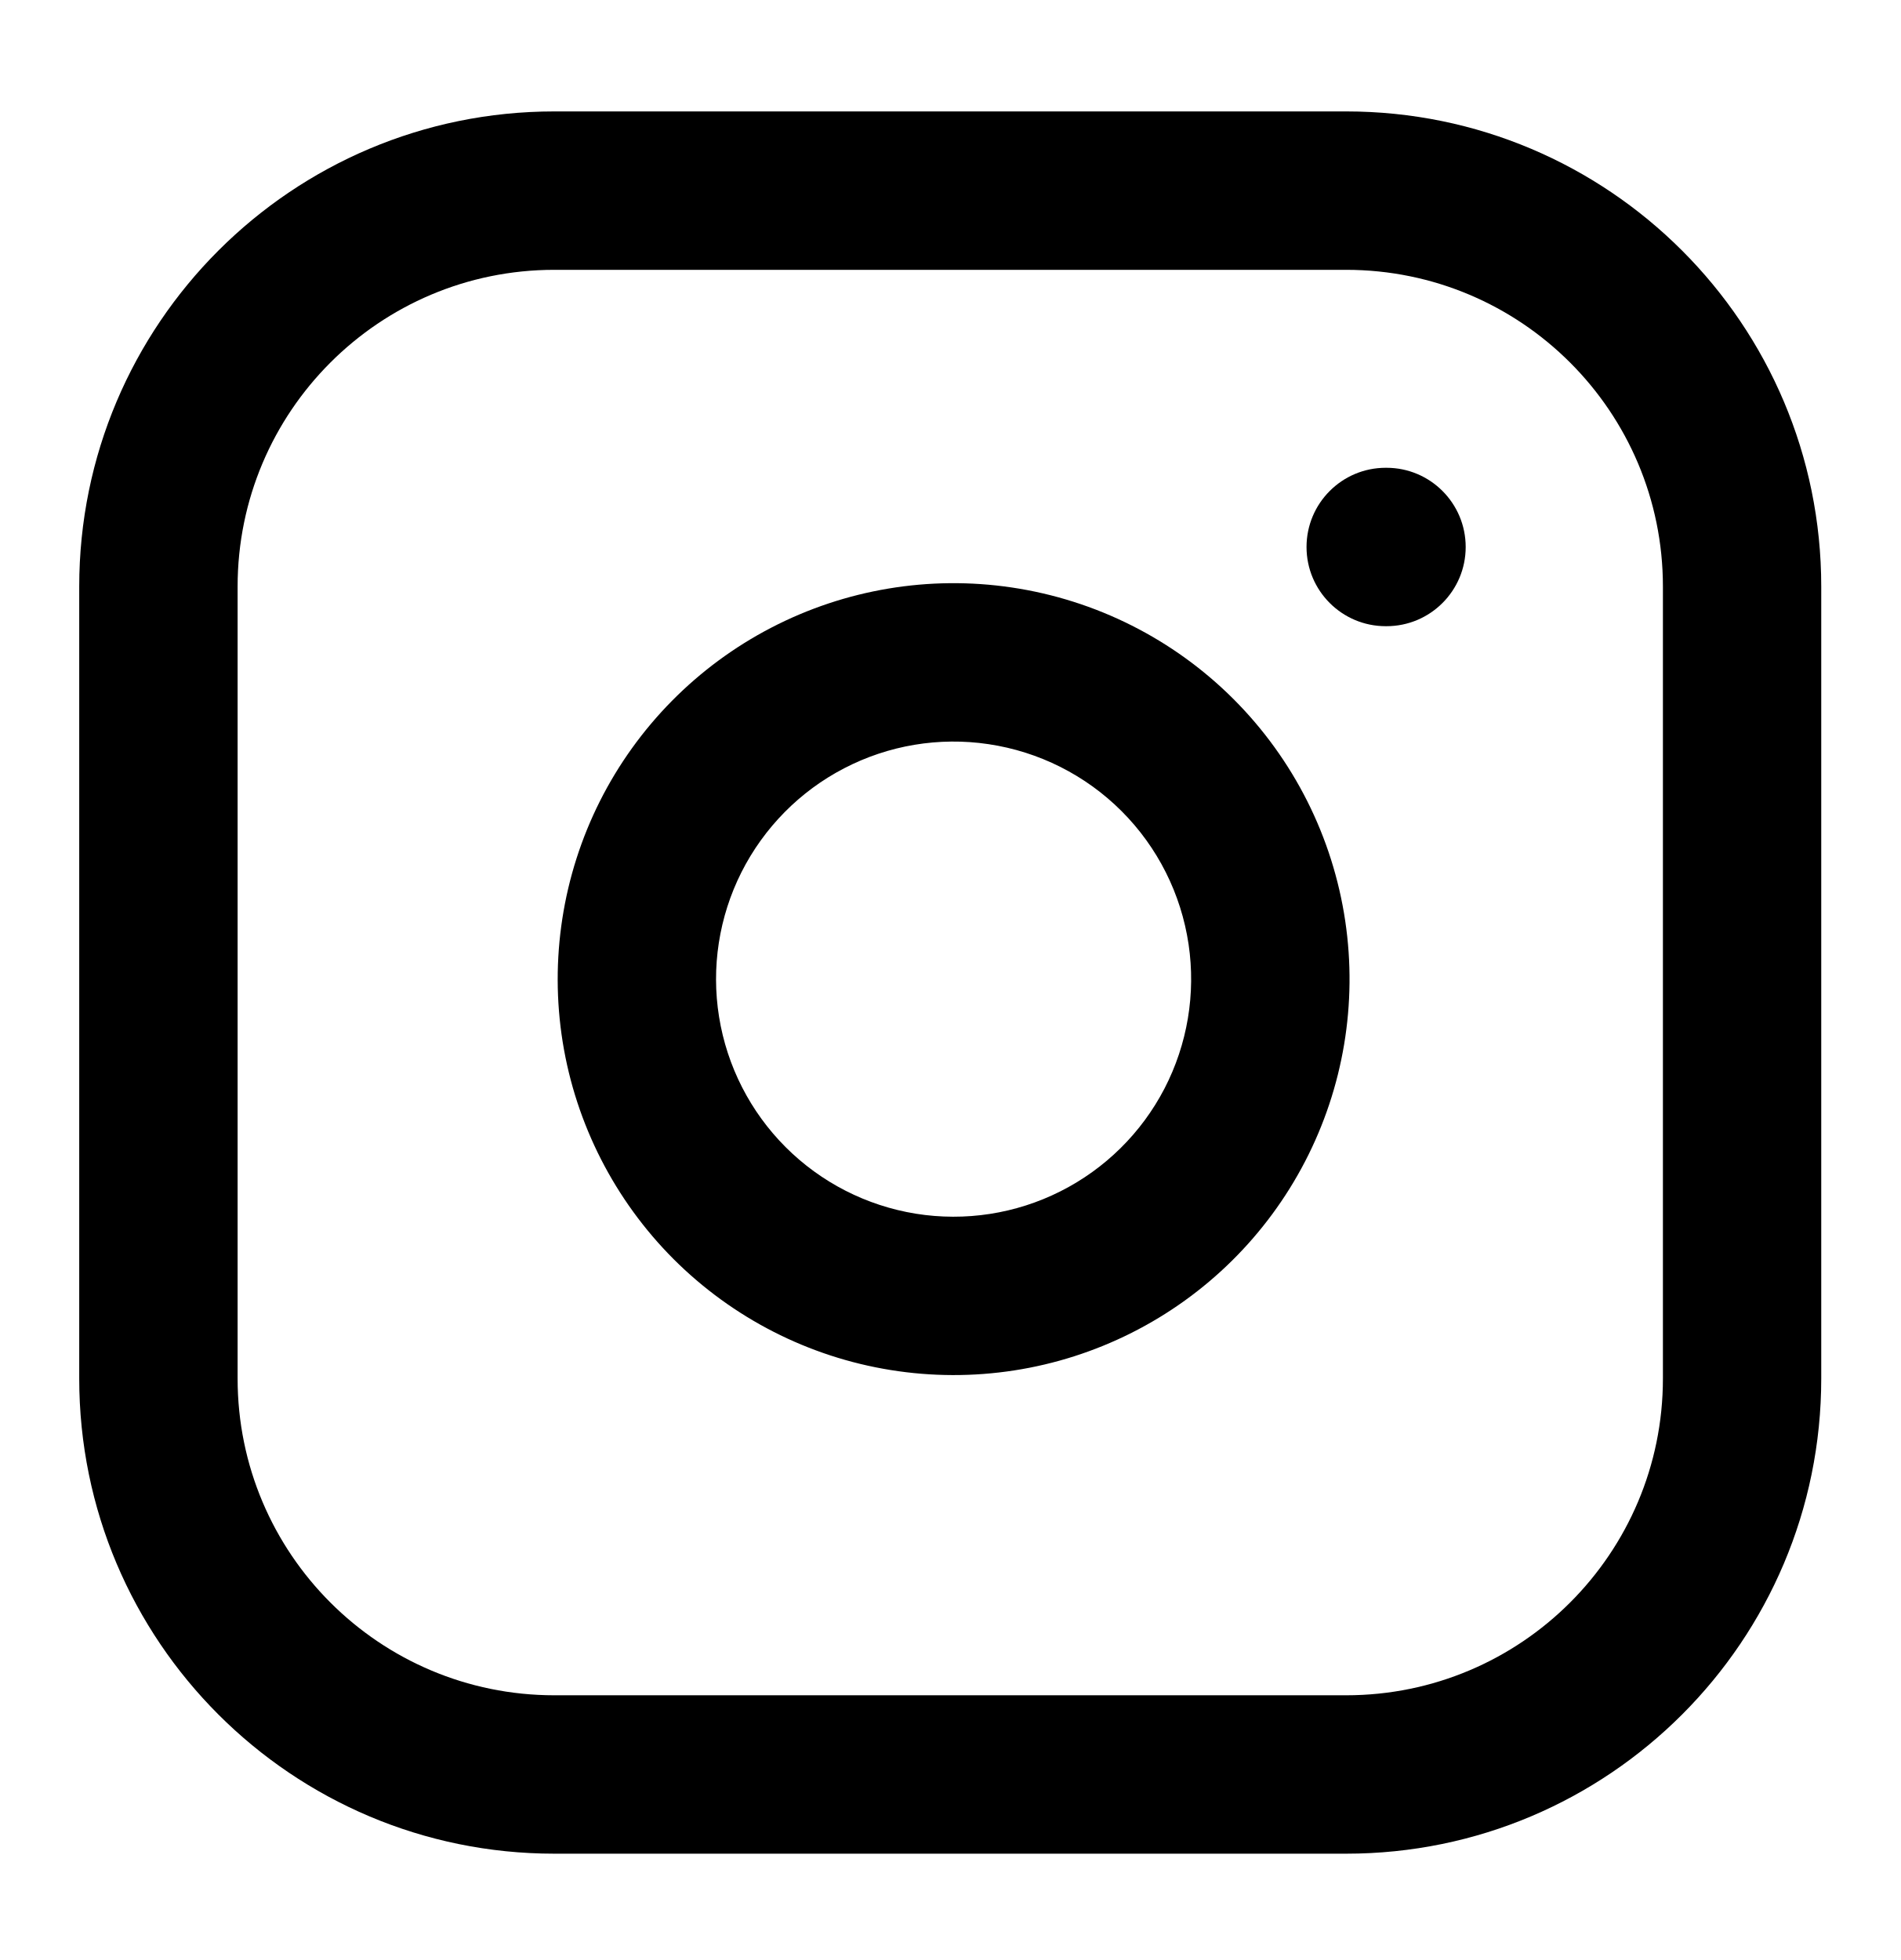
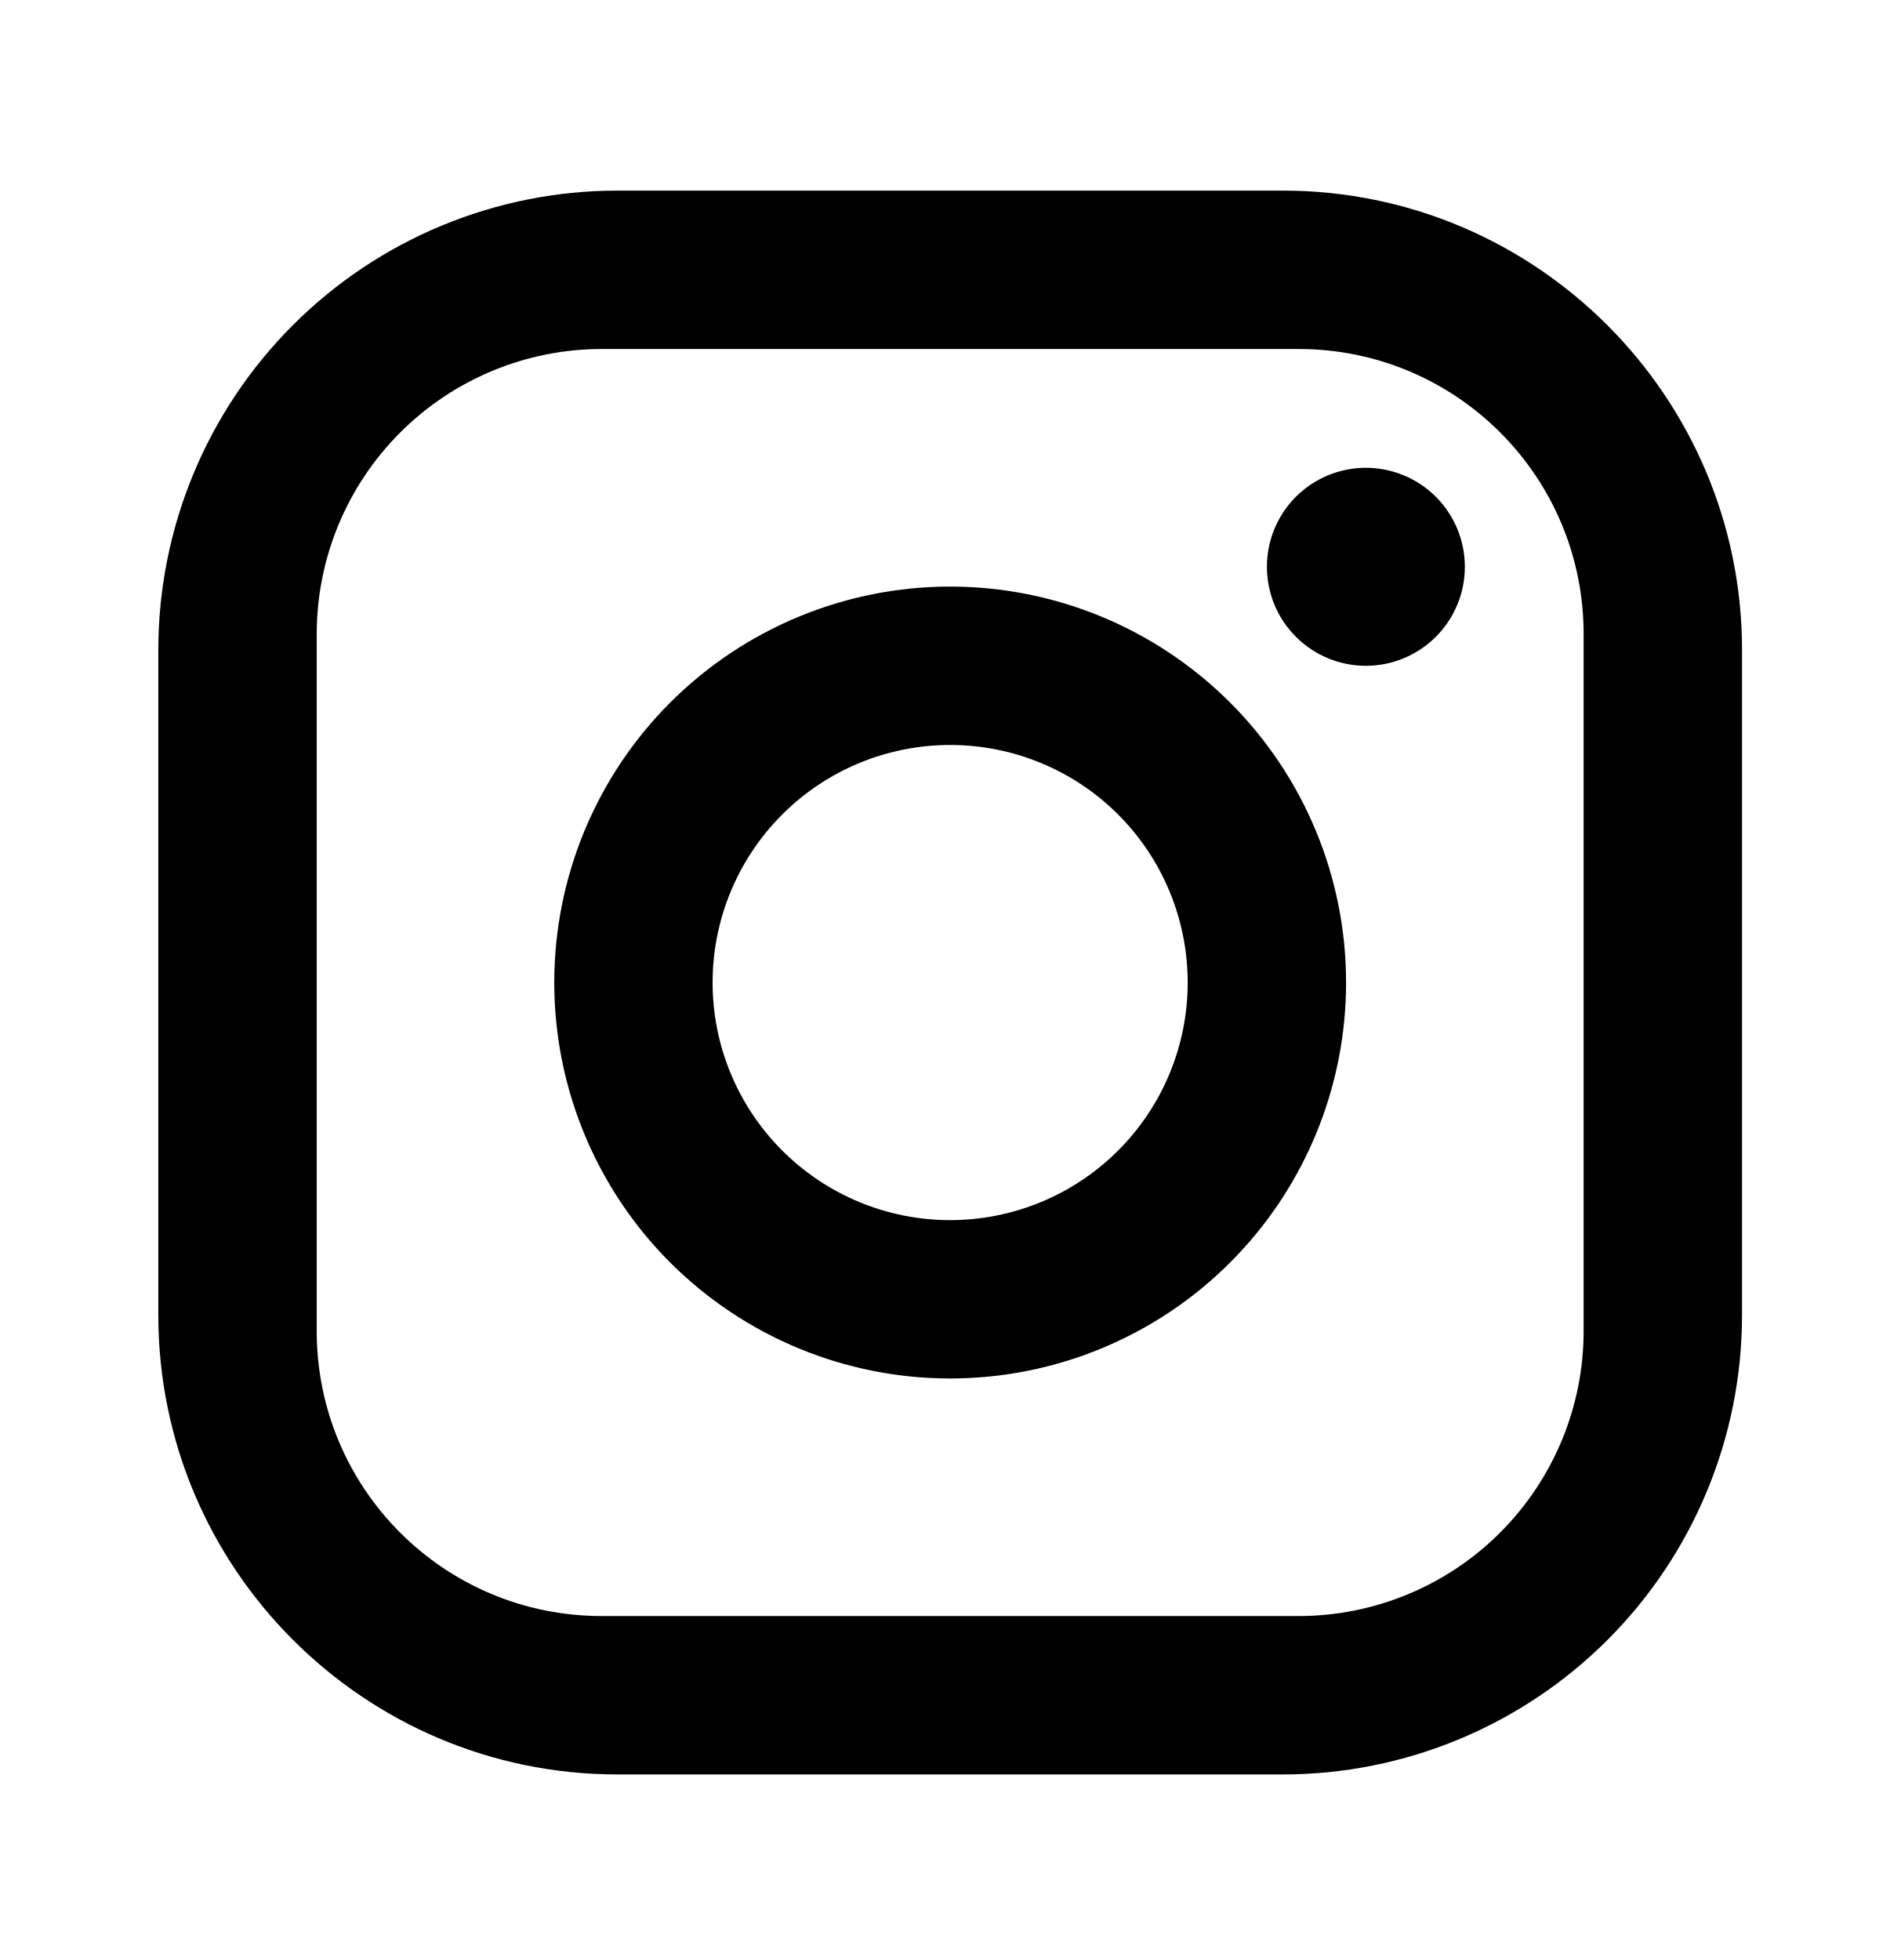
<svg xmlns="http://www.w3.org/2000/svg" width="32" height="33" viewBox="0 0 32 33" fill="none">
-   <path fill-rule="evenodd" clip-rule="evenodd" d="M9.334 4.543C6.388 4.543 4.001 6.931 4.001 9.876V23.21C4.001 26.155 6.388 28.543 9.334 28.543H22.667C25.613 28.543 28.001 26.155 28.001 23.21V9.876C28.001 6.931 25.613 4.543 22.667 4.543H9.334ZM1.334 9.876C1.334 5.458 4.916 1.876 9.334 1.876H22.667C27.086 1.876 30.667 5.458 30.667 9.876V23.21C30.667 27.628 27.086 31.21 22.667 31.21H9.334C4.916 31.21 1.334 27.628 1.334 23.21V9.876Z" fill="currentColor" />
-   <path fill-rule="evenodd" clip-rule="evenodd" d="M16.644 12.529C15.812 12.405 14.962 12.547 14.215 12.935C13.468 13.322 12.863 13.936 12.484 14.687C12.106 15.439 11.974 16.29 12.108 17.121C12.242 17.952 12.634 18.719 13.229 19.314C13.824 19.909 14.591 20.301 15.422 20.435C16.253 20.568 17.104 20.437 17.856 20.058C18.607 19.68 19.22 19.075 19.608 18.328C19.995 17.581 20.137 16.731 20.014 15.899C19.888 15.05 19.493 14.264 18.886 13.657C18.279 13.05 17.493 12.655 16.644 12.529ZM12.987 10.568C14.232 9.922 15.648 9.685 17.035 9.891C18.45 10.101 19.76 10.76 20.771 11.771C21.783 12.783 22.442 14.093 22.652 15.508C22.858 16.895 22.621 18.311 21.975 19.556C21.329 20.801 20.307 21.81 19.055 22.44C17.802 23.071 16.383 23.29 14.998 23.067C13.614 22.845 12.335 22.191 11.343 21.2C10.352 20.208 9.698 18.929 9.475 17.545C9.253 16.16 9.472 14.741 10.102 13.488C10.733 12.236 11.742 11.214 12.987 10.568Z" fill="currentColor" />
-   <path fill-rule="evenodd" clip-rule="evenodd" d="M22 9.21C22 8.473 22.597 7.876 23.333 7.876H23.347C24.083 7.876 24.68 8.473 24.68 9.21C24.68 9.946 24.083 10.543 23.347 10.543H23.333C22.597 10.543 22 9.946 22 9.21Z" fill="currentColor" />
+   <path d="M10.399 3.209H21.599C25.866 3.209 29.333 6.676 29.333 10.943V22.143C29.333 24.194 28.518 26.161 27.068 27.611C25.617 29.061 23.65 29.876 21.599 29.876H10.399C6.133 29.876 2.666 26.41 2.666 22.143V10.943C2.666 8.892 3.481 6.925 4.931 5.475C6.381 4.024 8.348 3.209 10.399 3.209ZM10.133 5.876C8.86 5.876 7.639 6.382 6.739 7.282C5.838 8.182 5.333 9.403 5.333 10.676V22.41C5.333 25.063 7.479 27.209 10.133 27.209H21.866C23.139 27.209 24.36 26.704 25.26 25.804C26.16 24.903 26.666 23.683 26.666 22.41V10.676C26.666 8.023 24.519 5.876 21.866 5.876H10.133ZM22.999 7.876C23.441 7.876 23.865 8.052 24.178 8.364C24.49 8.677 24.666 9.101 24.666 9.543C24.666 9.985 24.49 10.409 24.178 10.721C23.865 11.034 23.441 11.21 22.999 11.21C22.557 11.21 22.133 11.034 21.821 10.721C21.508 10.409 21.333 9.985 21.333 9.543C21.333 9.101 21.508 8.677 21.821 8.364C22.133 8.052 22.557 7.876 22.999 7.876ZM15.999 9.876C17.767 9.876 19.463 10.579 20.713 11.829C21.964 13.079 22.666 14.775 22.666 16.543C22.666 18.311 21.964 20.007 20.713 21.257C19.463 22.507 17.767 23.209 15.999 23.209C14.231 23.209 12.536 22.507 11.285 21.257C10.035 20.007 9.333 18.311 9.333 16.543C9.333 14.775 10.035 13.079 11.285 11.829C12.536 10.579 14.231 9.876 15.999 9.876ZM15.999 12.543C14.938 12.543 13.921 12.964 13.171 13.714C12.421 14.464 11.999 15.482 11.999 16.543C11.999 17.604 12.421 18.621 13.171 19.371C13.921 20.121 14.938 20.543 15.999 20.543C17.06 20.543 18.078 20.121 18.828 19.371C19.578 18.621 19.999 17.604 19.999 16.543C19.999 15.482 19.578 14.464 18.828 13.714C18.078 12.964 17.06 12.543 15.999 12.543Z" fill="currentColor" />
</svg>
